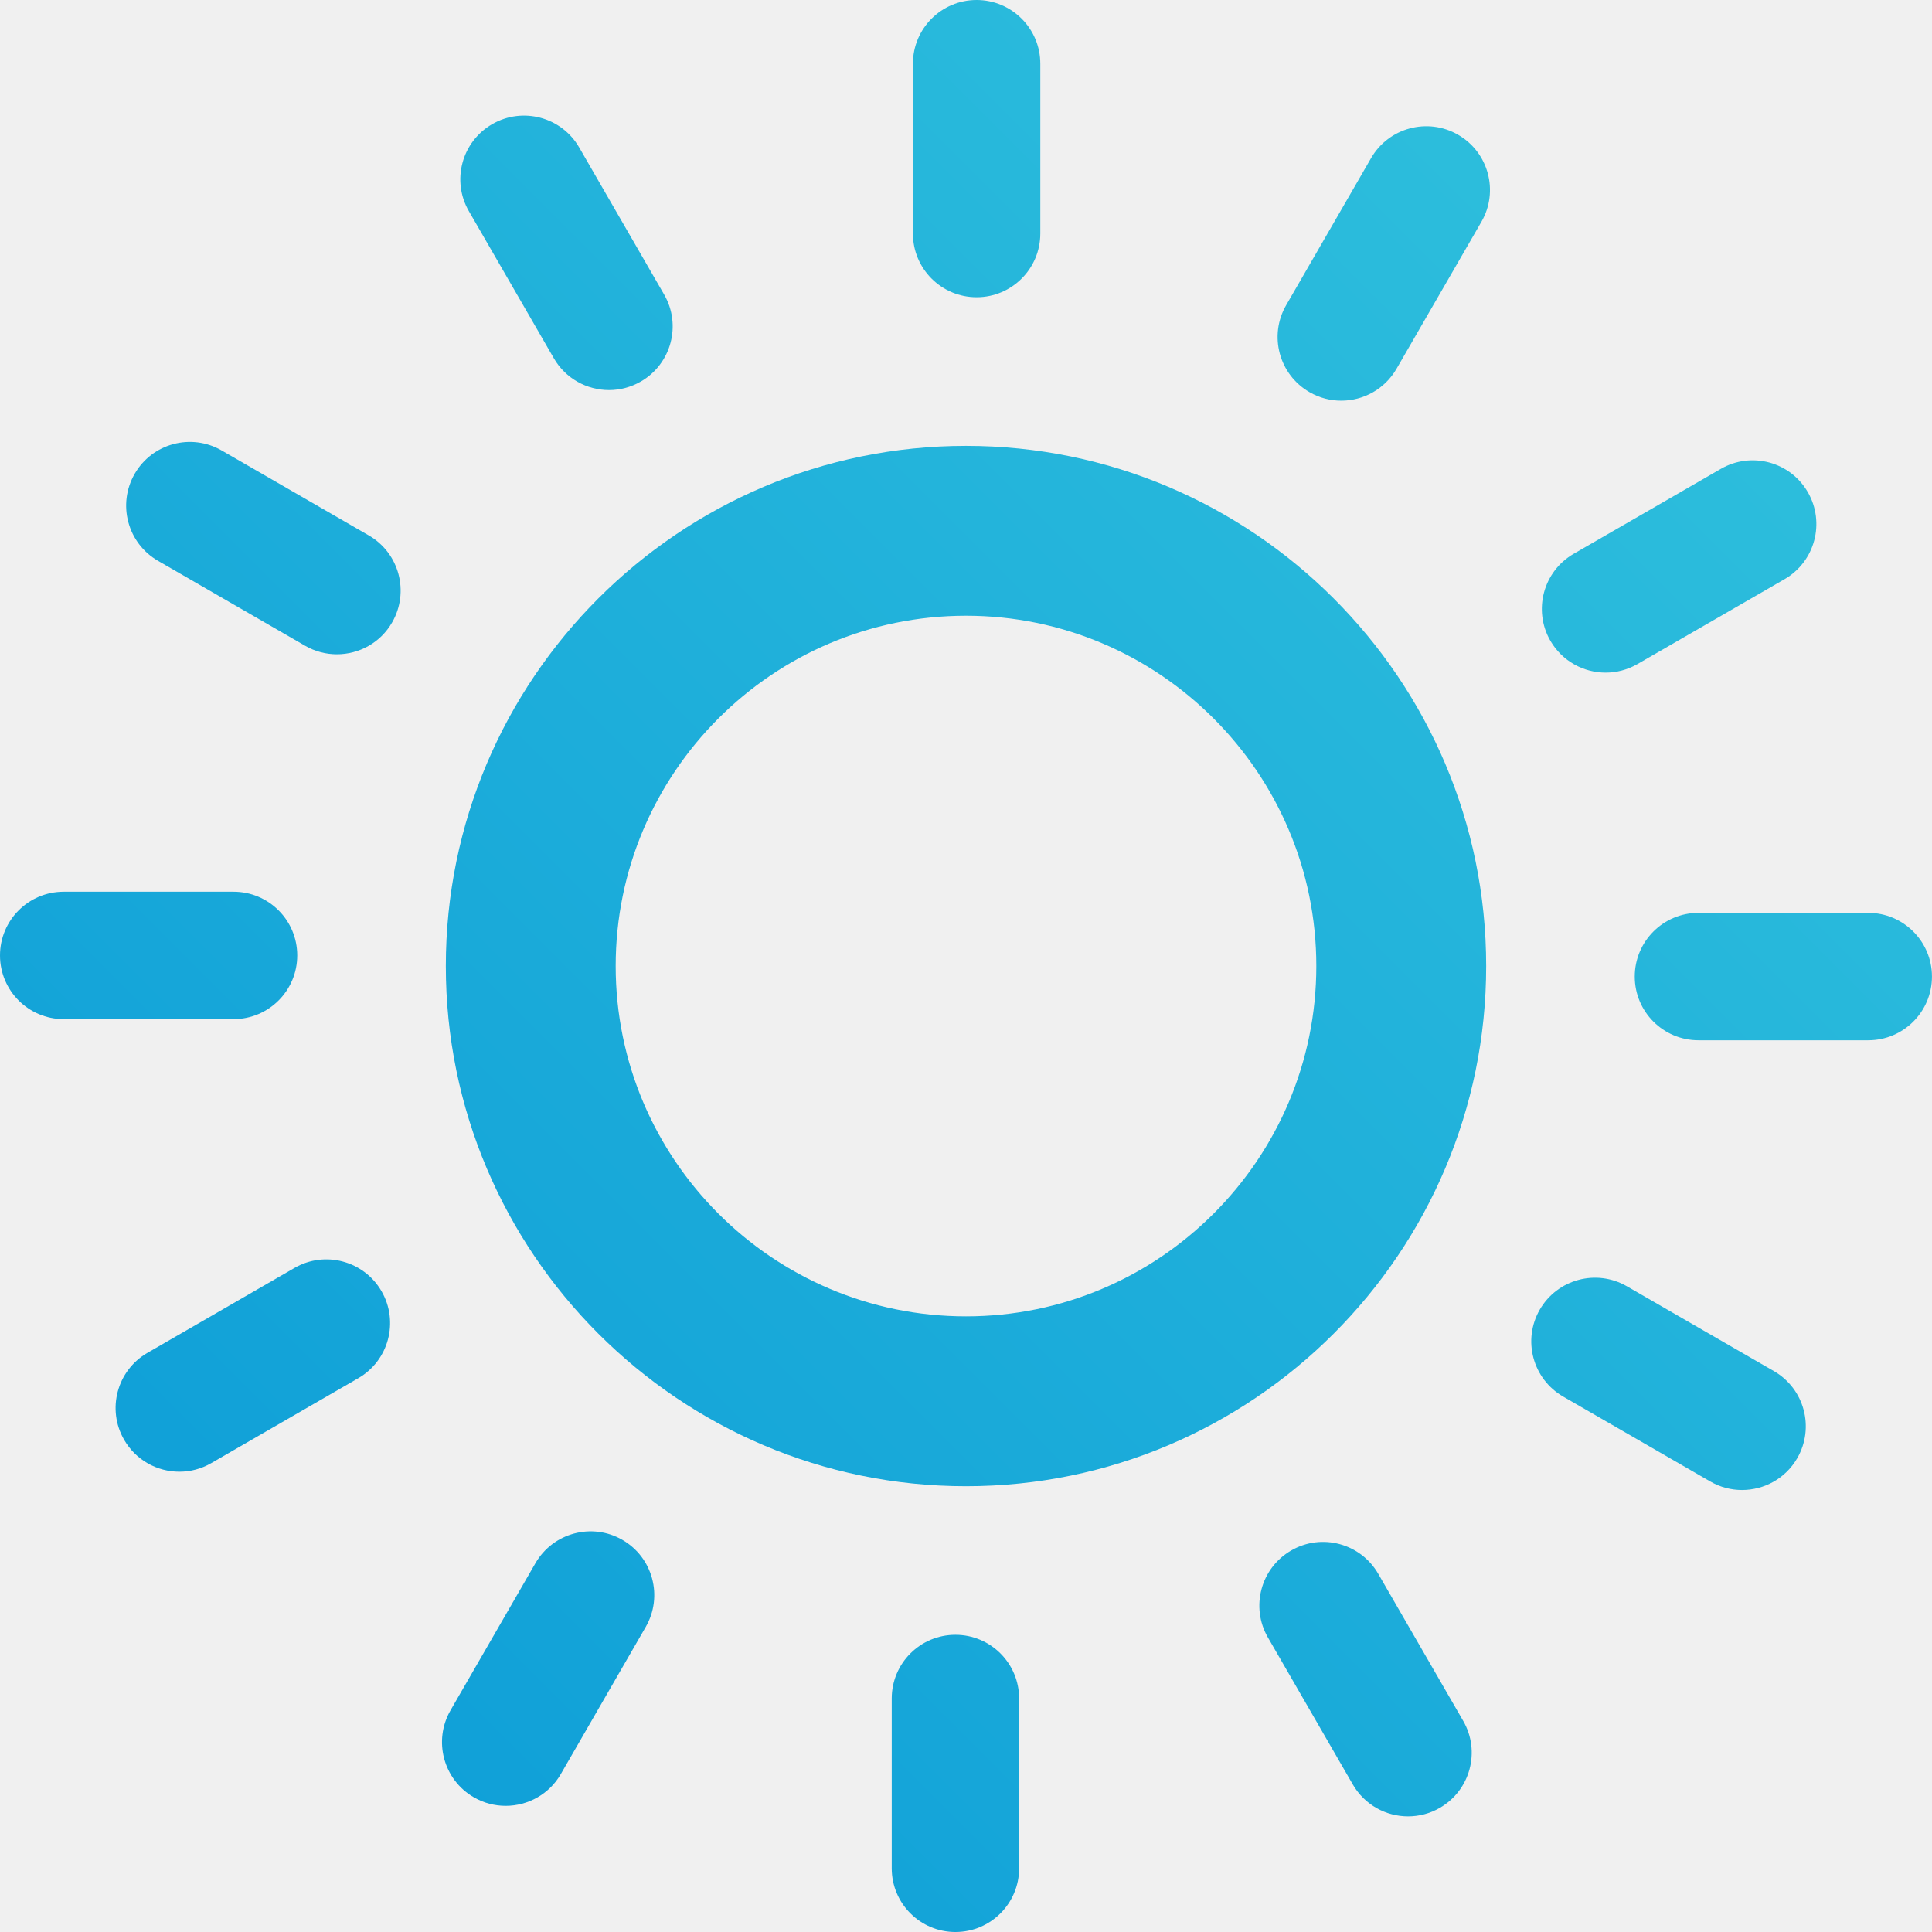
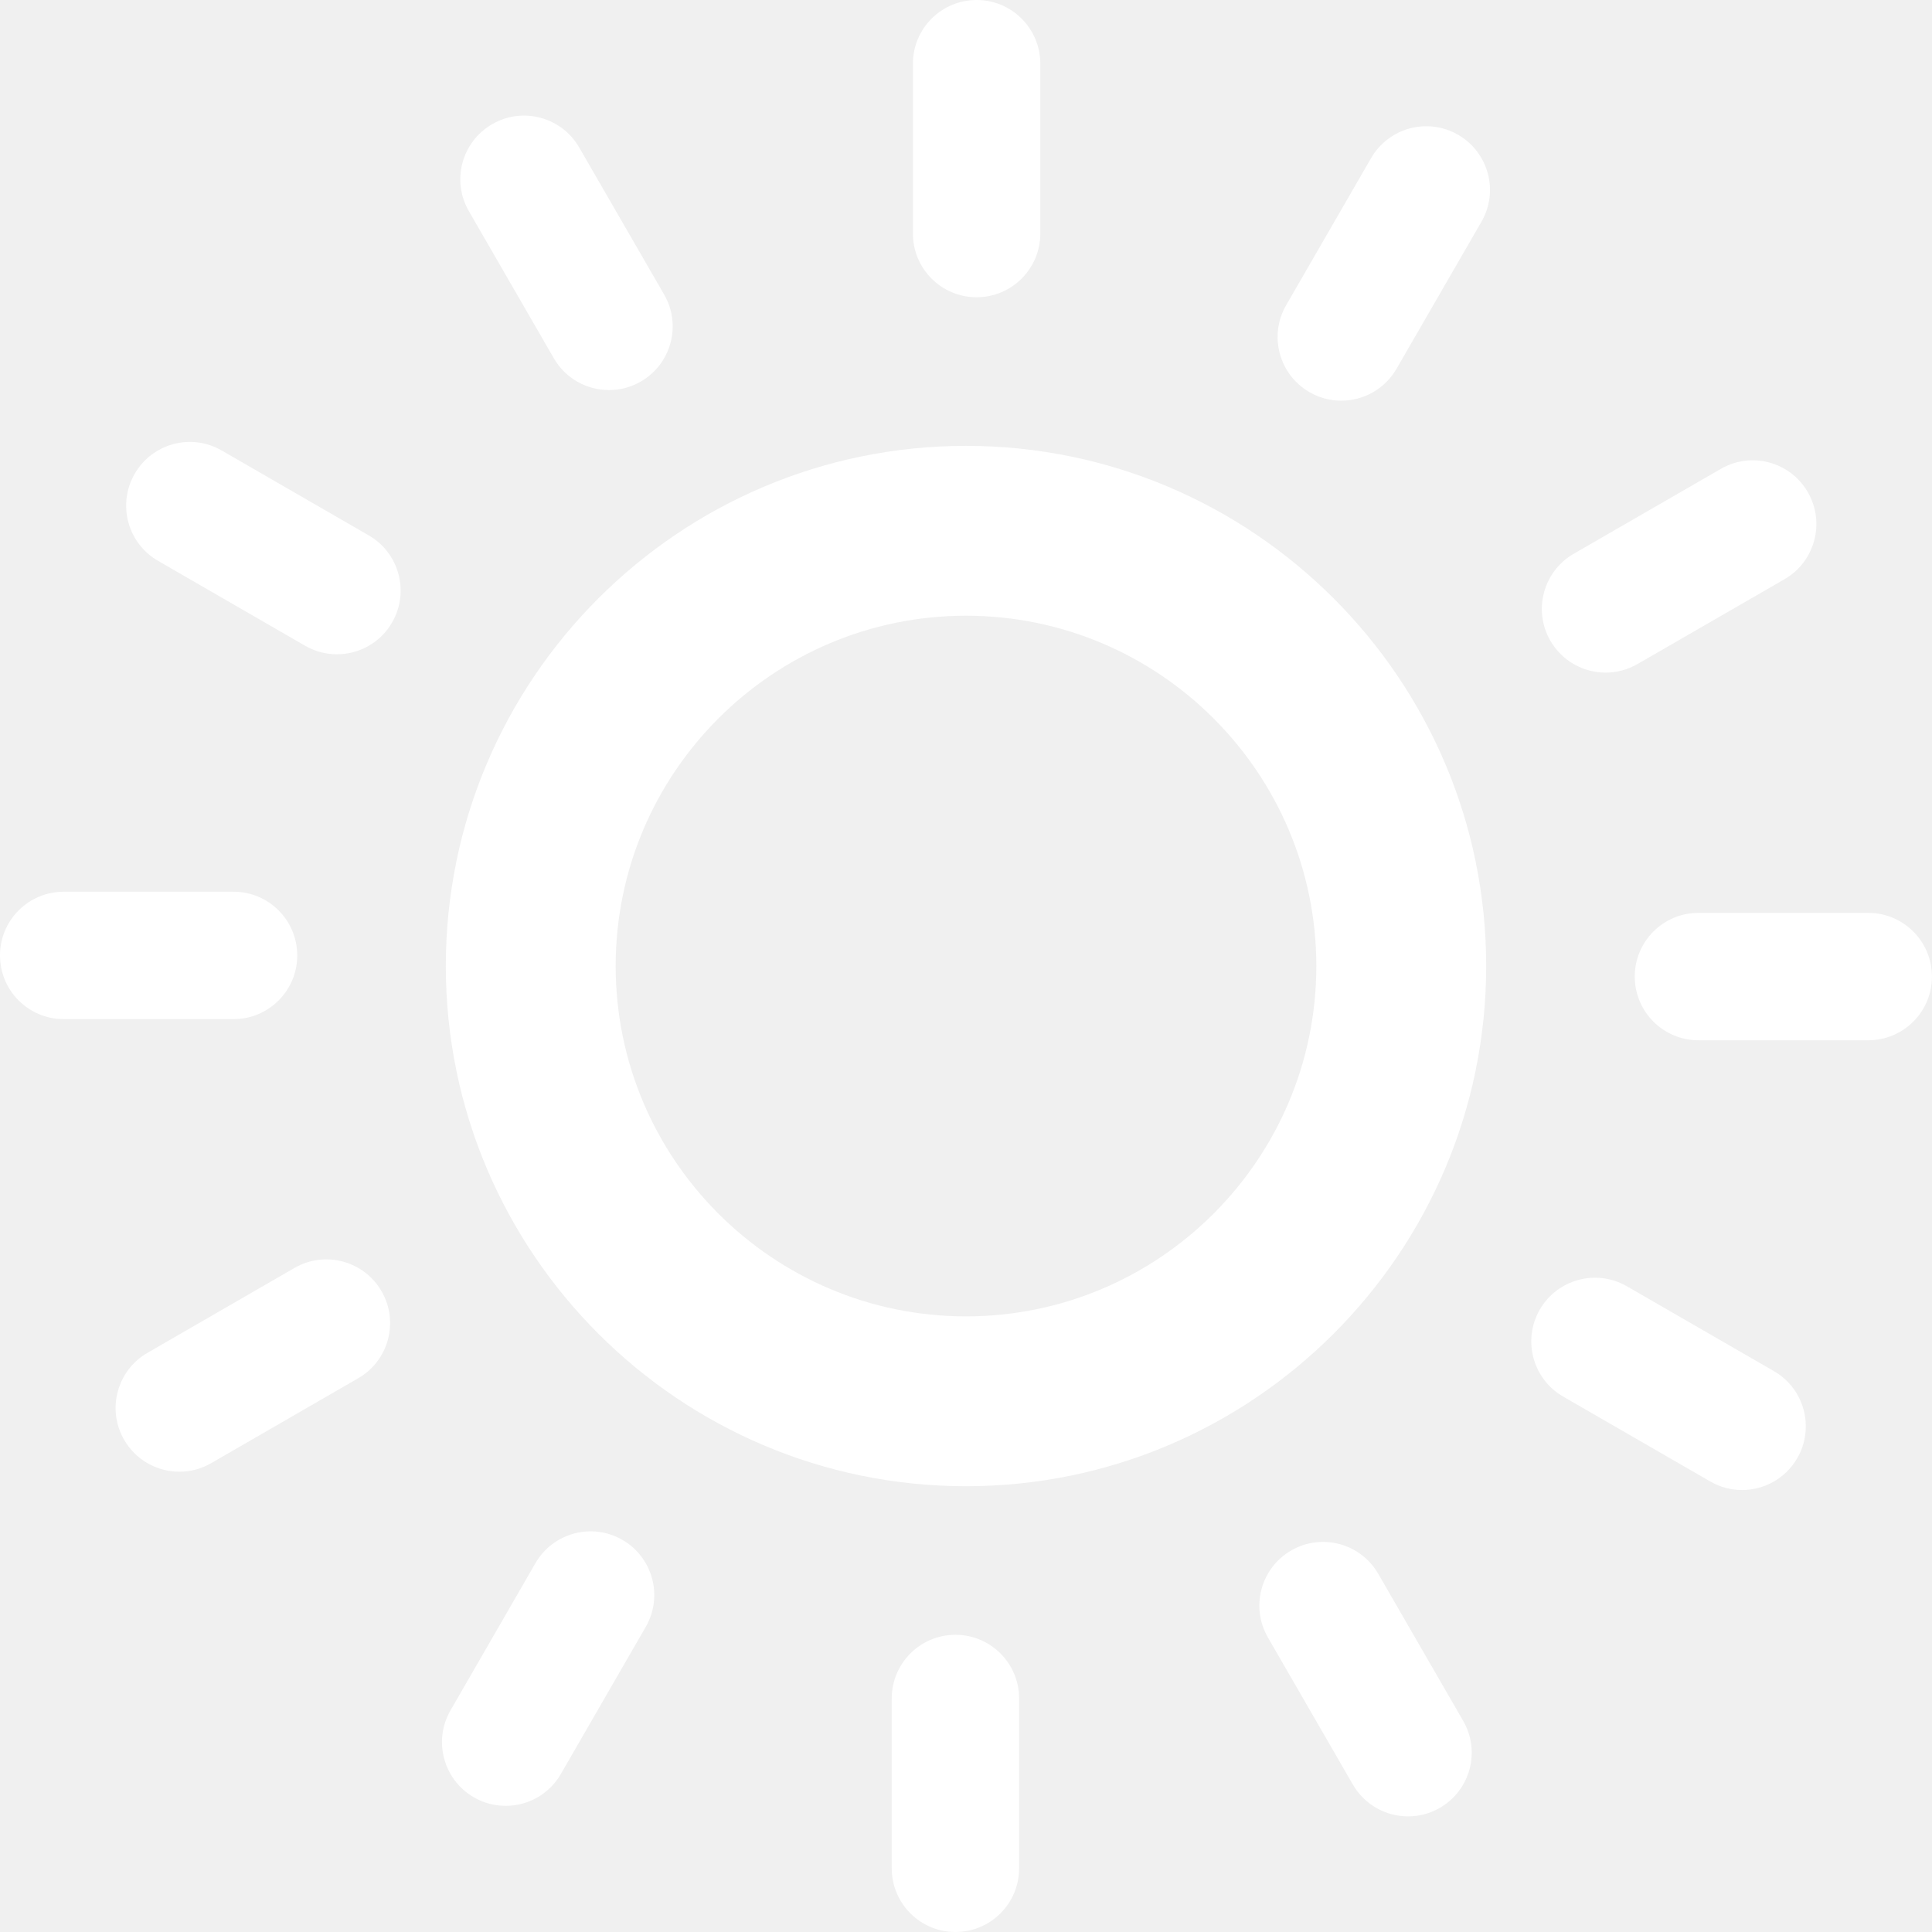
- <svg xmlns="http://www.w3.org/2000/svg" version="1.1" id="Layer_1" x="0px" y="0px" width="45.497px" height="45.498px" viewBox="0 0 45.497 45.498" style="enable-background:new 0 0 45.497 45.498;" xml:space="preserve">
-   <g>
-     <g>
-       <linearGradient id="SVGID_1_" gradientUnits="userSpaceOnUse" x1="43.607" y1="1.892" x2="1.157" y2="44.342">
-         <stop offset="0" style="stop-color:#31C2DD" />
-         <stop offset="1" style="stop-color:#0B9BD7" />
-       </linearGradient>
-       <path style="fill:url(#SVGID_1_);" d="M22.749,35c-6.755,0-12.25-5.495-12.25-12.25s5.495-12.25,12.25-12.25    s12.25,5.495,12.25,12.25S29.504,35,22.749,35L22.749,35z M22.749,14.5c-4.549,0-8.25,3.701-8.25,8.25S18.2,31,22.749,31    s8.25-3.701,8.25-8.25S27.298,14.5,22.749,14.5L22.749,14.5z" />
-     </g>
-     <g>
-       <linearGradient id="SVGID_2_" gradientUnits="userSpaceOnUse" x1="34.106" y1="-7.608" x2="-8.342" y2="34.841">
-         <stop offset="0" style="stop-color:#31C2DD" />
-         <stop offset="1" style="stop-color:#0B9BD7" />
-       </linearGradient>
-       <path style="fill:url(#SVGID_2_);" d="M22.999,7c-0.829,0-1.5-0.672-1.5-1.5v-4c0-0.828,0.671-1.5,1.5-1.5    c0.828,0,1.5,0.672,1.5,1.5v4C24.499,6.328,23.827,7,22.999,7L22.999,7z" />
-     </g>
-     <g>
-       <linearGradient id="SVGID_3_" gradientUnits="userSpaceOnUse" x1="30.505" y1="-11.21" x2="-11.945" y2="31.239">
-         <stop offset="0" style="stop-color:#31C2DD" />
-         <stop offset="1" style="stop-color:#0B9BD7" />
-       </linearGradient>
-       <path style="fill:url(#SVGID_3_);" d="M14.342,9.186c-0.519,0-1.022-0.269-1.3-0.75l-2-3.463    c-0.415-0.717-0.169-1.635,0.549-2.049c0.717-0.415,1.635-0.169,2.049,0.549l2,3.463c0.415,0.717,0.169,1.635-0.549,2.049    C14.855,9.121,14.597,9.186,14.342,9.186L14.342,9.186z" />
-     </g>
-     <g>
-       <linearGradient id="SVGID_4_" gradientUnits="userSpaceOnUse" x1="30.414" y1="-11.301" x2="-12.036" y2="31.149">
-         <stop offset="0" style="stop-color:#31C2DD" />
-         <stop offset="1" style="stop-color:#0B9BD7" />
-       </linearGradient>
-       <path style="fill:url(#SVGID_4_);" d="M7.934,15.408c-0.254,0-0.512-0.064-0.749-0.201l-3.464-2    c-0.717-0.414-0.963-1.331-0.549-2.049s1.331-0.964,2.049-0.549l3.464,2c0.717,0.414,0.963,1.331,0.549,2.049    C8.957,15.14,8.453,15.408,7.934,15.408L7.934,15.408z" />
-     </g>
-     <g>
-       <linearGradient id="SVGID_5_" gradientUnits="userSpaceOnUse" x1="33.858" y1="-7.857" x2="-8.592" y2="34.593">
-         <stop offset="0" style="stop-color:#31C2DD" />
-         <stop offset="1" style="stop-color:#0B9BD7" />
-       </linearGradient>
-       <path style="fill:url(#SVGID_5_);" d="M5.5,24h-4C0.671,24,0,23.328,0,22.5S0.671,21,1.5,21h4C6.329,21,7,21.672,7,22.5    S6.329,24,5.5,24L5.5,24z" />
-     </g>
-     <g>
-       <linearGradient id="SVGID_6_" gradientUnits="userSpaceOnUse" x1="39.916" y1="-1.803" x2="-2.537" y2="40.65">
-         <stop offset="0" style="stop-color:#31C2DD" />
-         <stop offset="1" style="stop-color:#0B9BD7" />
-       </linearGradient>
-       <path style="fill:url(#SVGID_6_);" d="M4.224,34.658c-0.519,0-1.022-0.269-1.3-0.75c-0.415-0.717-0.169-1.635,0.549-2.049l3.463-2    c0.718-0.414,1.635-0.168,2.049,0.549c0.415,0.717,0.169,1.635-0.549,2.049l-3.463,2C4.737,34.594,4.479,34.658,4.224,34.658    L4.224,34.658z" />
-     </g>
-     <g>
-       <linearGradient id="SVGID_7_" gradientUnits="userSpaceOnUse" x1="46.96" y1="5.246" x2="4.51" y2="47.695">
-         <stop offset="0" style="stop-color:#31C2DD" />
-         <stop offset="1" style="stop-color:#0B9BD7" />
-       </linearGradient>
-       <path style="fill:url(#SVGID_7_);" d="M11.908,42.527c-0.254,0-0.512-0.064-0.749-0.201c-0.717-0.414-0.963-1.331-0.549-2.049    l1.999-3.464c0.415-0.717,1.332-0.964,2.049-0.549c0.717,0.414,0.963,1.331,0.549,2.049l-1.999,3.464    C12.931,42.259,12.426,42.527,11.908,42.527L11.908,42.527z" />
-     </g>
-     <g>
-       <linearGradient id="SVGID_8_" gradientUnits="userSpaceOnUse" x1="53.108" y1="11.393" x2="10.658" y2="53.843">
-         <stop offset="0" style="stop-color:#31C2DD" />
-         <stop offset="1" style="stop-color:#0B9BD7" />
-       </linearGradient>
-       <path style="fill:url(#SVGID_8_);" d="M22.5,45.498c-0.829,0-1.5-0.672-1.5-1.5v-3.999c0-0.828,0.671-1.5,1.5-1.5    s1.5,0.672,1.5,1.5v3.999C24,44.826,23.329,45.498,22.5,45.498L22.5,45.498z" />
-     </g>
-     <g>
-       <linearGradient id="SVGID_9_" gradientUnits="userSpaceOnUse" x1="56.709" y1="14.994" x2="14.259" y2="57.443">
-         <stop offset="0" style="stop-color:#31C2DD" />
-         <stop offset="1" style="stop-color:#0B9BD7" />
-       </linearGradient>
-       <path style="fill:url(#SVGID_9_);" d="M33.159,42.775c-0.518,0-1.021-0.269-1.3-0.75l-2-3.463    c-0.415-0.717-0.169-1.635,0.549-2.049c0.717-0.415,1.635-0.168,2.049,0.549l2,3.463c0.415,0.717,0.169,1.635-0.549,2.049    C33.673,42.711,33.414,42.775,33.159,42.775L33.159,42.775z" />
-     </g>
-     <g>
-       <linearGradient id="SVGID_10_" gradientUnits="userSpaceOnUse" x1="56.801" y1="15.084" x2="14.349" y2="57.535">
-         <stop offset="0" style="stop-color:#31C2DD" />
-         <stop offset="1" style="stop-color:#0B9BD7" />
-       </linearGradient>
-       <path style="fill:url(#SVGID_10_);" d="M41.024,35.089c-0.254,0-0.512-0.064-0.748-0.201l-3.464-1.999    c-0.718-0.414-0.964-1.331-0.55-2.049c0.415-0.717,1.332-0.963,2.05-0.549l3.464,1.999c0.717,0.414,0.963,1.331,0.549,2.049    C42.048,34.82,41.544,35.089,41.024,35.089L41.024,35.089z" />
-     </g>
-     <g>
-       <linearGradient id="SVGID_11_" gradientUnits="userSpaceOnUse" x1="53.355" y1="11.642" x2="10.907" y2="54.09">
-         <stop offset="0" style="stop-color:#31C2DD" />
-         <stop offset="1" style="stop-color:#0B9BD7" />
-       </linearGradient>
-       <path style="fill:url(#SVGID_11_);" d="M43.997,24.498h-3.999c-0.829,0-1.5-0.672-1.5-1.5s0.671-1.5,1.5-1.5h3.999    c0.828,0,1.5,0.672,1.5,1.5S44.825,24.498,43.997,24.498L43.997,24.498z" />
-     </g>
-     <g>
-       <linearGradient id="SVGID_12_" gradientUnits="userSpaceOnUse" x1="47.299" y1="5.585" x2="4.849" y2="48.034">
-         <stop offset="0" style="stop-color:#31C2DD" />
-         <stop offset="1" style="stop-color:#0B9BD7" />
-       </linearGradient>
-       <path style="fill:url(#SVGID_12_);" d="M37.812,15.84c-0.518,0-1.022-0.269-1.301-0.75c-0.414-0.718-0.168-1.635,0.55-2.049    l3.464-1.999c0.719-0.415,1.635-0.169,2.049,0.549s0.168,1.635-0.549,2.049l-3.464,1.999C38.324,15.775,38.066,15.84,37.812,15.84    L37.812,15.84z" />
-     </g>
-     <g>
-       <linearGradient id="SVGID_13_" gradientUnits="userSpaceOnUse" x1="40.254" y1="-1.461" x2="-2.196" y2="40.989">
-         <stop offset="0" style="stop-color:#31C2DD" />
-         <stop offset="1" style="stop-color:#0B9BD7" />
-       </linearGradient>
-       <path style="fill:url(#SVGID_13_);" d="M31.587,9.436c-0.255,0-0.513-0.064-0.749-0.201c-0.718-0.414-0.964-1.332-0.549-2.049    l2-3.463c0.415-0.717,1.331-0.963,2.049-0.549s0.964,1.332,0.549,2.049l-2,3.463C32.608,9.167,32.104,9.436,31.587,9.436    L31.587,9.436z" />
+ <svg xmlns="http://www.w3.org/2000/svg" version="1.1" width="45.497" height="45.498" style="enable-background:new 0 0 45.497 45.498;" xml:space="preserve">
+   <rect id="backgroundrect" width="100%" height="100%" x="0" y="0" fill="none" stroke="none" />
+   <g class="currentLayer" style="">
+     <g id="svg_1" class="selected" fill="#ffffff" fill-opacity="1">
+       <g id="svg_2" fill="#ffffff" fill-opacity="1">
+         <linearGradient id="SVGID_1_" gradientUnits="userSpaceOnUse" x1="43.607" y1="1.892" x2="1.157" y2="44.342">
+           <stop offset="0" style="stop-color:#31C2DD" />
+           <stop offset="1" style="stop-color:#0B9BD7" />
+         </linearGradient>
+         <path style="" d="M22.749,35c-6.755,0-12.25-5.495-12.25-12.25s5.495-12.25,12.25-12.25    s12.25,5.495,12.25,12.25S29.504,35,22.749,35L22.749,35z M22.749,14.5c-4.549,0-8.25,3.701-8.25,8.25S18.2,31,22.749,31    s8.25-3.701,8.25-8.25S27.298,14.5,22.749,14.5L22.749,14.5z" id="svg_3" fill="#ffffff" fill-opacity="1" />
+       </g>
+       <g id="svg_4" fill="#ffffff" fill-opacity="1">
+         <linearGradient id="SVGID_2_" gradientUnits="userSpaceOnUse" x1="34.106" y1="-7.608" x2="-8.342" y2="34.841">
+           <stop offset="0" style="stop-color:#31C2DD" />
+           <stop offset="1" style="stop-color:#0B9BD7" />
+         </linearGradient>
+         <path style="" d="M22.999,7c-0.829,0-1.5-0.672-1.5-1.5v-4c0-0.828,0.671-1.5,1.5-1.5    c0.828,0,1.5,0.672,1.5,1.5v4C24.499,6.328,23.827,7,22.999,7L22.999,7z" id="svg_5" fill="#ffffff" fill-opacity="1" />
+       </g>
+       <g id="svg_6" fill="#ffffff" fill-opacity="1">
+         <linearGradient id="SVGID_3_" gradientUnits="userSpaceOnUse" x1="30.505" y1="-11.21" x2="-11.945" y2="31.24">
+           <stop offset="0" style="stop-color:#31C2DD" />
+           <stop offset="1" style="stop-color:#0B9BD7" />
+         </linearGradient>
+         <path style="" d="M14.342,9.186c-0.519,0-1.022-0.269-1.3-0.75l-2-3.463    c-0.415-0.717-0.169-1.635,0.549-2.049c0.717-0.415,1.635-0.169,2.049,0.549l2,3.463c0.415,0.717,0.169,1.635-0.549,2.049    C14.855,9.121,14.597,9.186,14.342,9.186L14.342,9.186z" id="svg_7" fill="#ffffff" fill-opacity="1" />
+       </g>
+       <g id="svg_8" fill="#ffffff" fill-opacity="1">
+         <linearGradient id="SVGID_4_" gradientUnits="userSpaceOnUse" x1="30.414" y1="-11.301" x2="-12.036" y2="31.149">
+           <stop offset="0" style="stop-color:#31C2DD" />
+           <stop offset="1" style="stop-color:#0B9BD7" />
+         </linearGradient>
+         <path style="" d="M7.934,15.408c-0.254,0-0.512-0.064-0.749-0.201l-3.464-2    c-0.717-0.414-0.963-1.331-0.549-2.049s1.331-0.964,2.049-0.549l3.464,2c0.717,0.414,0.963,1.331,0.549,2.049    C8.957,15.14,8.453,15.408,7.934,15.408L7.934,15.408z" id="svg_9" fill="#ffffff" fill-opacity="1" />
+       </g>
+       <g id="svg_10" fill="#ffffff" fill-opacity="1">
+         <linearGradient id="SVGID_5_" gradientUnits="userSpaceOnUse" x1="33.858" y1="-7.857" x2="-8.592" y2="34.592">
+           <stop offset="0" style="stop-color:#31C2DD" />
+           <stop offset="1" style="stop-color:#0B9BD7" />
+         </linearGradient>
+         <path style="" d="M5.5,24h-4C0.671,24,0,23.328,0,22.5S0.671,21,1.5,21h4C6.329,21,7,21.672,7,22.5    S6.329,24,5.5,24L5.5,24z" id="svg_11" fill="#ffffff" fill-opacity="1" />
+       </g>
+       <g id="svg_12" fill="#ffffff" fill-opacity="1">
+         <linearGradient id="SVGID_6_" gradientUnits="userSpaceOnUse" x1="39.916" y1="-1.803" x2="-2.537" y2="40.65">
+           <stop offset="0" style="stop-color:#31C2DD" />
+           <stop offset="1" style="stop-color:#0B9BD7" />
+         </linearGradient>
+         <path style="" d="M4.224,34.658c-0.519,0-1.022-0.269-1.3-0.75c-0.415-0.717-0.169-1.635,0.549-2.049l3.463-2    c0.718-0.414,1.635-0.168,2.049,0.549c0.415,0.717,0.169,1.635-0.549,2.049l-3.463,2C4.737,34.594,4.479,34.658,4.224,34.658    L4.224,34.658z" id="svg_13" fill="#ffffff" fill-opacity="1" />
+       </g>
+       <g id="svg_14" fill="#ffffff" fill-opacity="1">
+         <linearGradient id="SVGID_7_" gradientUnits="userSpaceOnUse" x1="46.96" y1="5.246" x2="4.51" y2="47.695">
+           <stop offset="0" style="stop-color:#31C2DD" />
+           <stop offset="1" style="stop-color:#0B9BD7" />
+         </linearGradient>
+         <path style="" d="M11.908,42.527c-0.254,0-0.512-0.064-0.749-0.201c-0.717-0.414-0.963-1.331-0.549-2.049    l1.999-3.464c0.415-0.717,1.332-0.964,2.049-0.549c0.717,0.414,0.963,1.331,0.549,2.049l-1.999,3.464    C12.931,42.259,12.426,42.527,11.908,42.527L11.908,42.527z" id="svg_15" fill="#ffffff" fill-opacity="1" />
+       </g>
+       <g id="svg_16" fill="#ffffff" fill-opacity="1">
+         <linearGradient id="SVGID_8_" gradientUnits="userSpaceOnUse" x1="53.108" y1="11.393" x2="10.658" y2="53.843">
+           <stop offset="0" style="stop-color:#31C2DD" />
+           <stop offset="1" style="stop-color:#0B9BD7" />
+         </linearGradient>
+         <path style="" d="M22.5,45.498c-0.829,0-1.5-0.672-1.5-1.5v-3.999c0-0.828,0.671-1.5,1.5-1.5    s1.5,0.672,1.5,1.5v3.999C24,44.826,23.329,45.498,22.5,45.498L22.5,45.498z" id="svg_17" fill="#ffffff" fill-opacity="1" />
+       </g>
+       <g id="svg_18" fill="#ffffff" fill-opacity="1">
+         <linearGradient id="SVGID_9_" gradientUnits="userSpaceOnUse" x1="56.709" y1="14.994" x2="14.259" y2="57.443">
+           <stop offset="0" style="stop-color:#31C2DD" />
+           <stop offset="1" style="stop-color:#0B9BD7" />
+         </linearGradient>
+         <path style="" d="M33.159,42.775c-0.518,0-1.021-0.269-1.3-0.75l-2-3.463    c-0.415-0.717-0.169-1.635,0.549-2.049c0.717-0.415,1.635-0.168,2.049,0.549l2,3.463c0.415,0.717,0.169,1.635-0.549,2.049    C33.673,42.711,33.414,42.775,33.159,42.775L33.159,42.775z" id="svg_19" fill="#ffffff" fill-opacity="1" />
+       </g>
+       <g id="svg_20" fill="#ffffff" fill-opacity="1">
+         <linearGradient id="SVGID_10_" gradientUnits="userSpaceOnUse" x1="56.801" y1="15.083" x2="14.349" y2="57.535">
+           <stop offset="0" style="stop-color:#31C2DD" />
+           <stop offset="1" style="stop-color:#0B9BD7" />
+         </linearGradient>
+         <path style="" d="M41.024,35.089c-0.254,0-0.512-0.064-0.748-0.201l-3.464-1.999    c-0.718-0.414-0.964-1.331-0.55-2.049c0.415-0.717,1.332-0.963,2.05-0.549l3.464,1.999c0.717,0.414,0.963,1.331,0.549,2.049    C42.048,34.82,41.544,35.089,41.024,35.089L41.024,35.089z" id="svg_21" fill="#ffffff" fill-opacity="1" />
+       </g>
+       <g id="svg_22" fill="#ffffff" fill-opacity="1">
+         <linearGradient id="SVGID_11_" gradientUnits="userSpaceOnUse" x1="53.355" y1="11.642" x2="10.907" y2="54.09">
+           <stop offset="0" style="stop-color:#31C2DD" />
+           <stop offset="1" style="stop-color:#0B9BD7" />
+         </linearGradient>
+         <path style="" d="M43.997,24.498h-3.999c-0.829,0-1.5-0.672-1.5-1.5s0.671-1.5,1.5-1.5h3.999    c0.828,0,1.5,0.672,1.5,1.5S44.825,24.498,43.997,24.498L43.997,24.498z" id="svg_23" fill="#ffffff" fill-opacity="1" />
+       </g>
+       <g id="svg_24" fill="#ffffff" fill-opacity="1">
+         <linearGradient id="SVGID_12_" gradientUnits="userSpaceOnUse" x1="47.299" y1="5.584" x2="4.849" y2="48.034">
+           <stop offset="0" style="stop-color:#31C2DD" />
+           <stop offset="1" style="stop-color:#0B9BD7" />
+         </linearGradient>
+         <path style="" d="M37.812,15.84c-0.518,0-1.022-0.269-1.301-0.75c-0.414-0.718-0.168-1.635,0.55-2.049    l3.464-1.999c0.719-0.415,1.635-0.169,2.049,0.549s0.168,1.635-0.549,2.049l-3.464,1.999C38.324,15.775,38.066,15.84,37.812,15.84    L37.812,15.84z" id="svg_25" fill="#ffffff" fill-opacity="1" />
+       </g>
+       <g id="svg_26" fill="#ffffff" fill-opacity="1">
+         <linearGradient id="SVGID_13_" gradientUnits="userSpaceOnUse" x1="40.254" y1="-1.461" x2="-2.196" y2="40.989">
+           <stop offset="0" style="stop-color:#31C2DD" />
+           <stop offset="1" style="stop-color:#0B9BD7" />
+         </linearGradient>
+         <path style="" d="M31.587,9.436c-0.255,0-0.513-0.064-0.749-0.201c-0.718-0.414-0.964-1.332-0.549-2.049    l2-3.463c0.415-0.717,1.331-0.963,2.049-0.549s0.964,1.332,0.549,2.049l-2,3.463C32.608,9.167,32.104,9.436,31.587,9.436    L31.587,9.436z" id="svg_27" fill="#ffffff" fill-opacity="1" />
+       </g>
    </g>
  </g>
</svg>
